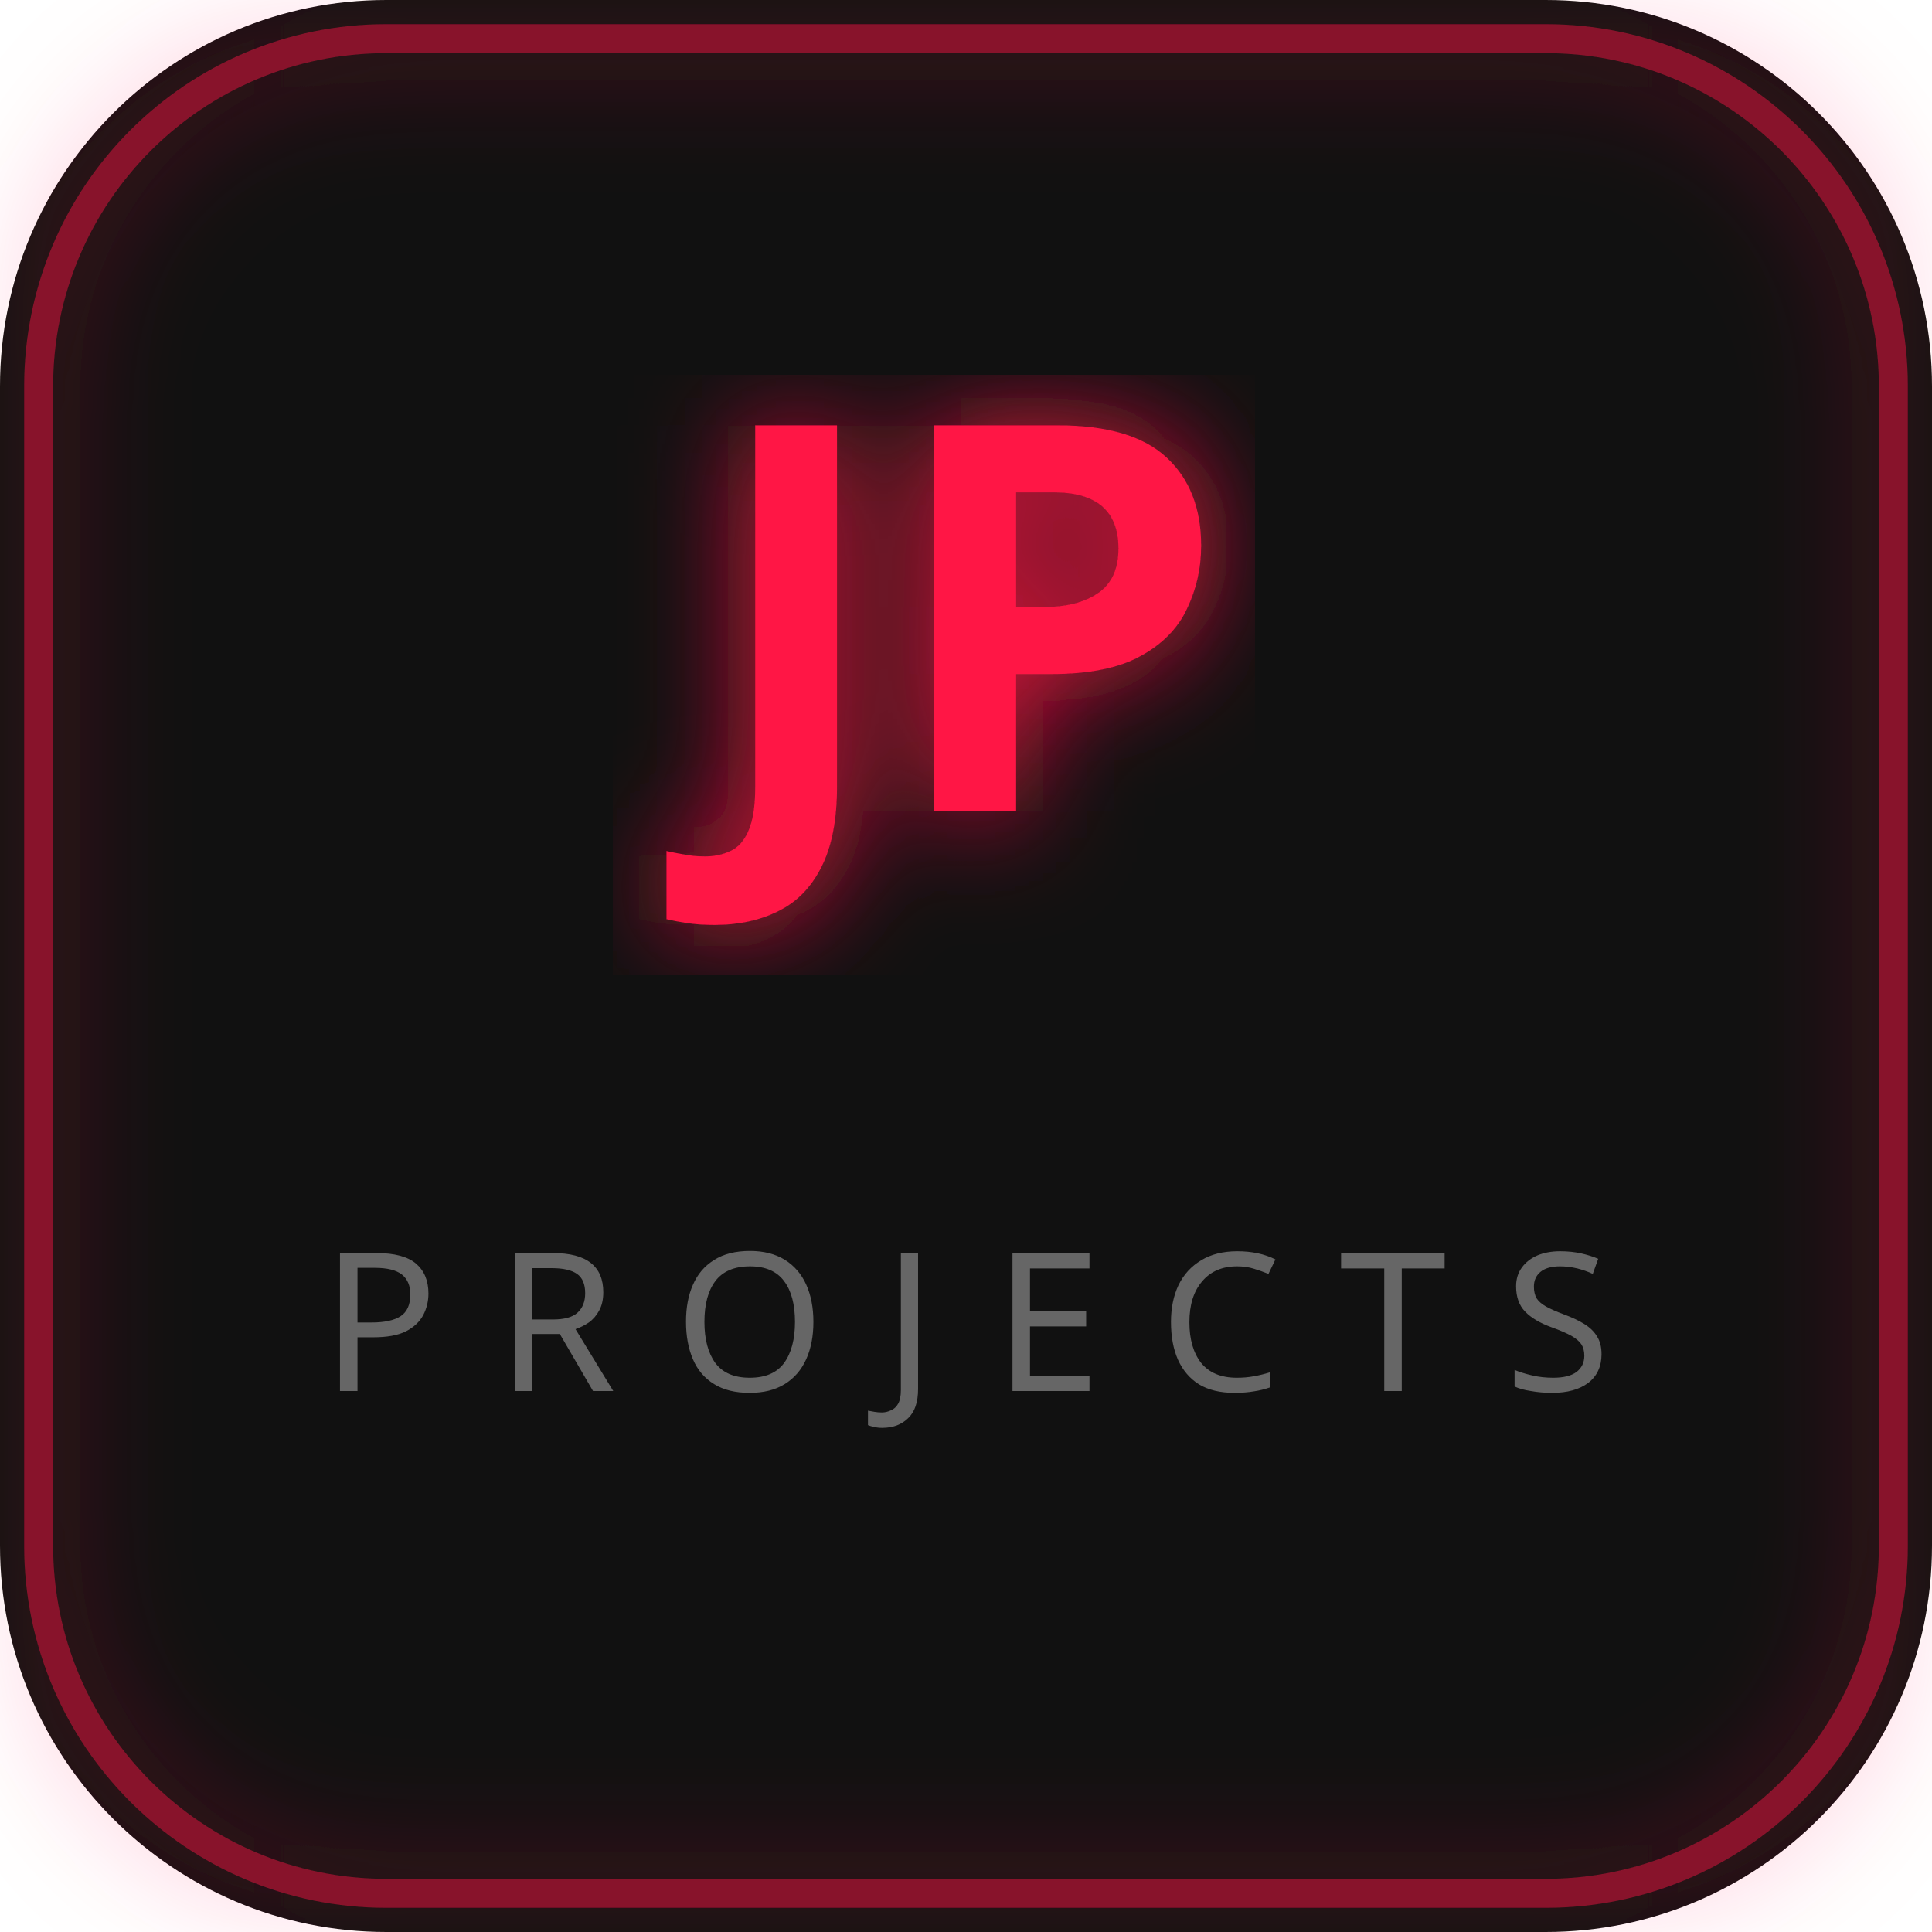
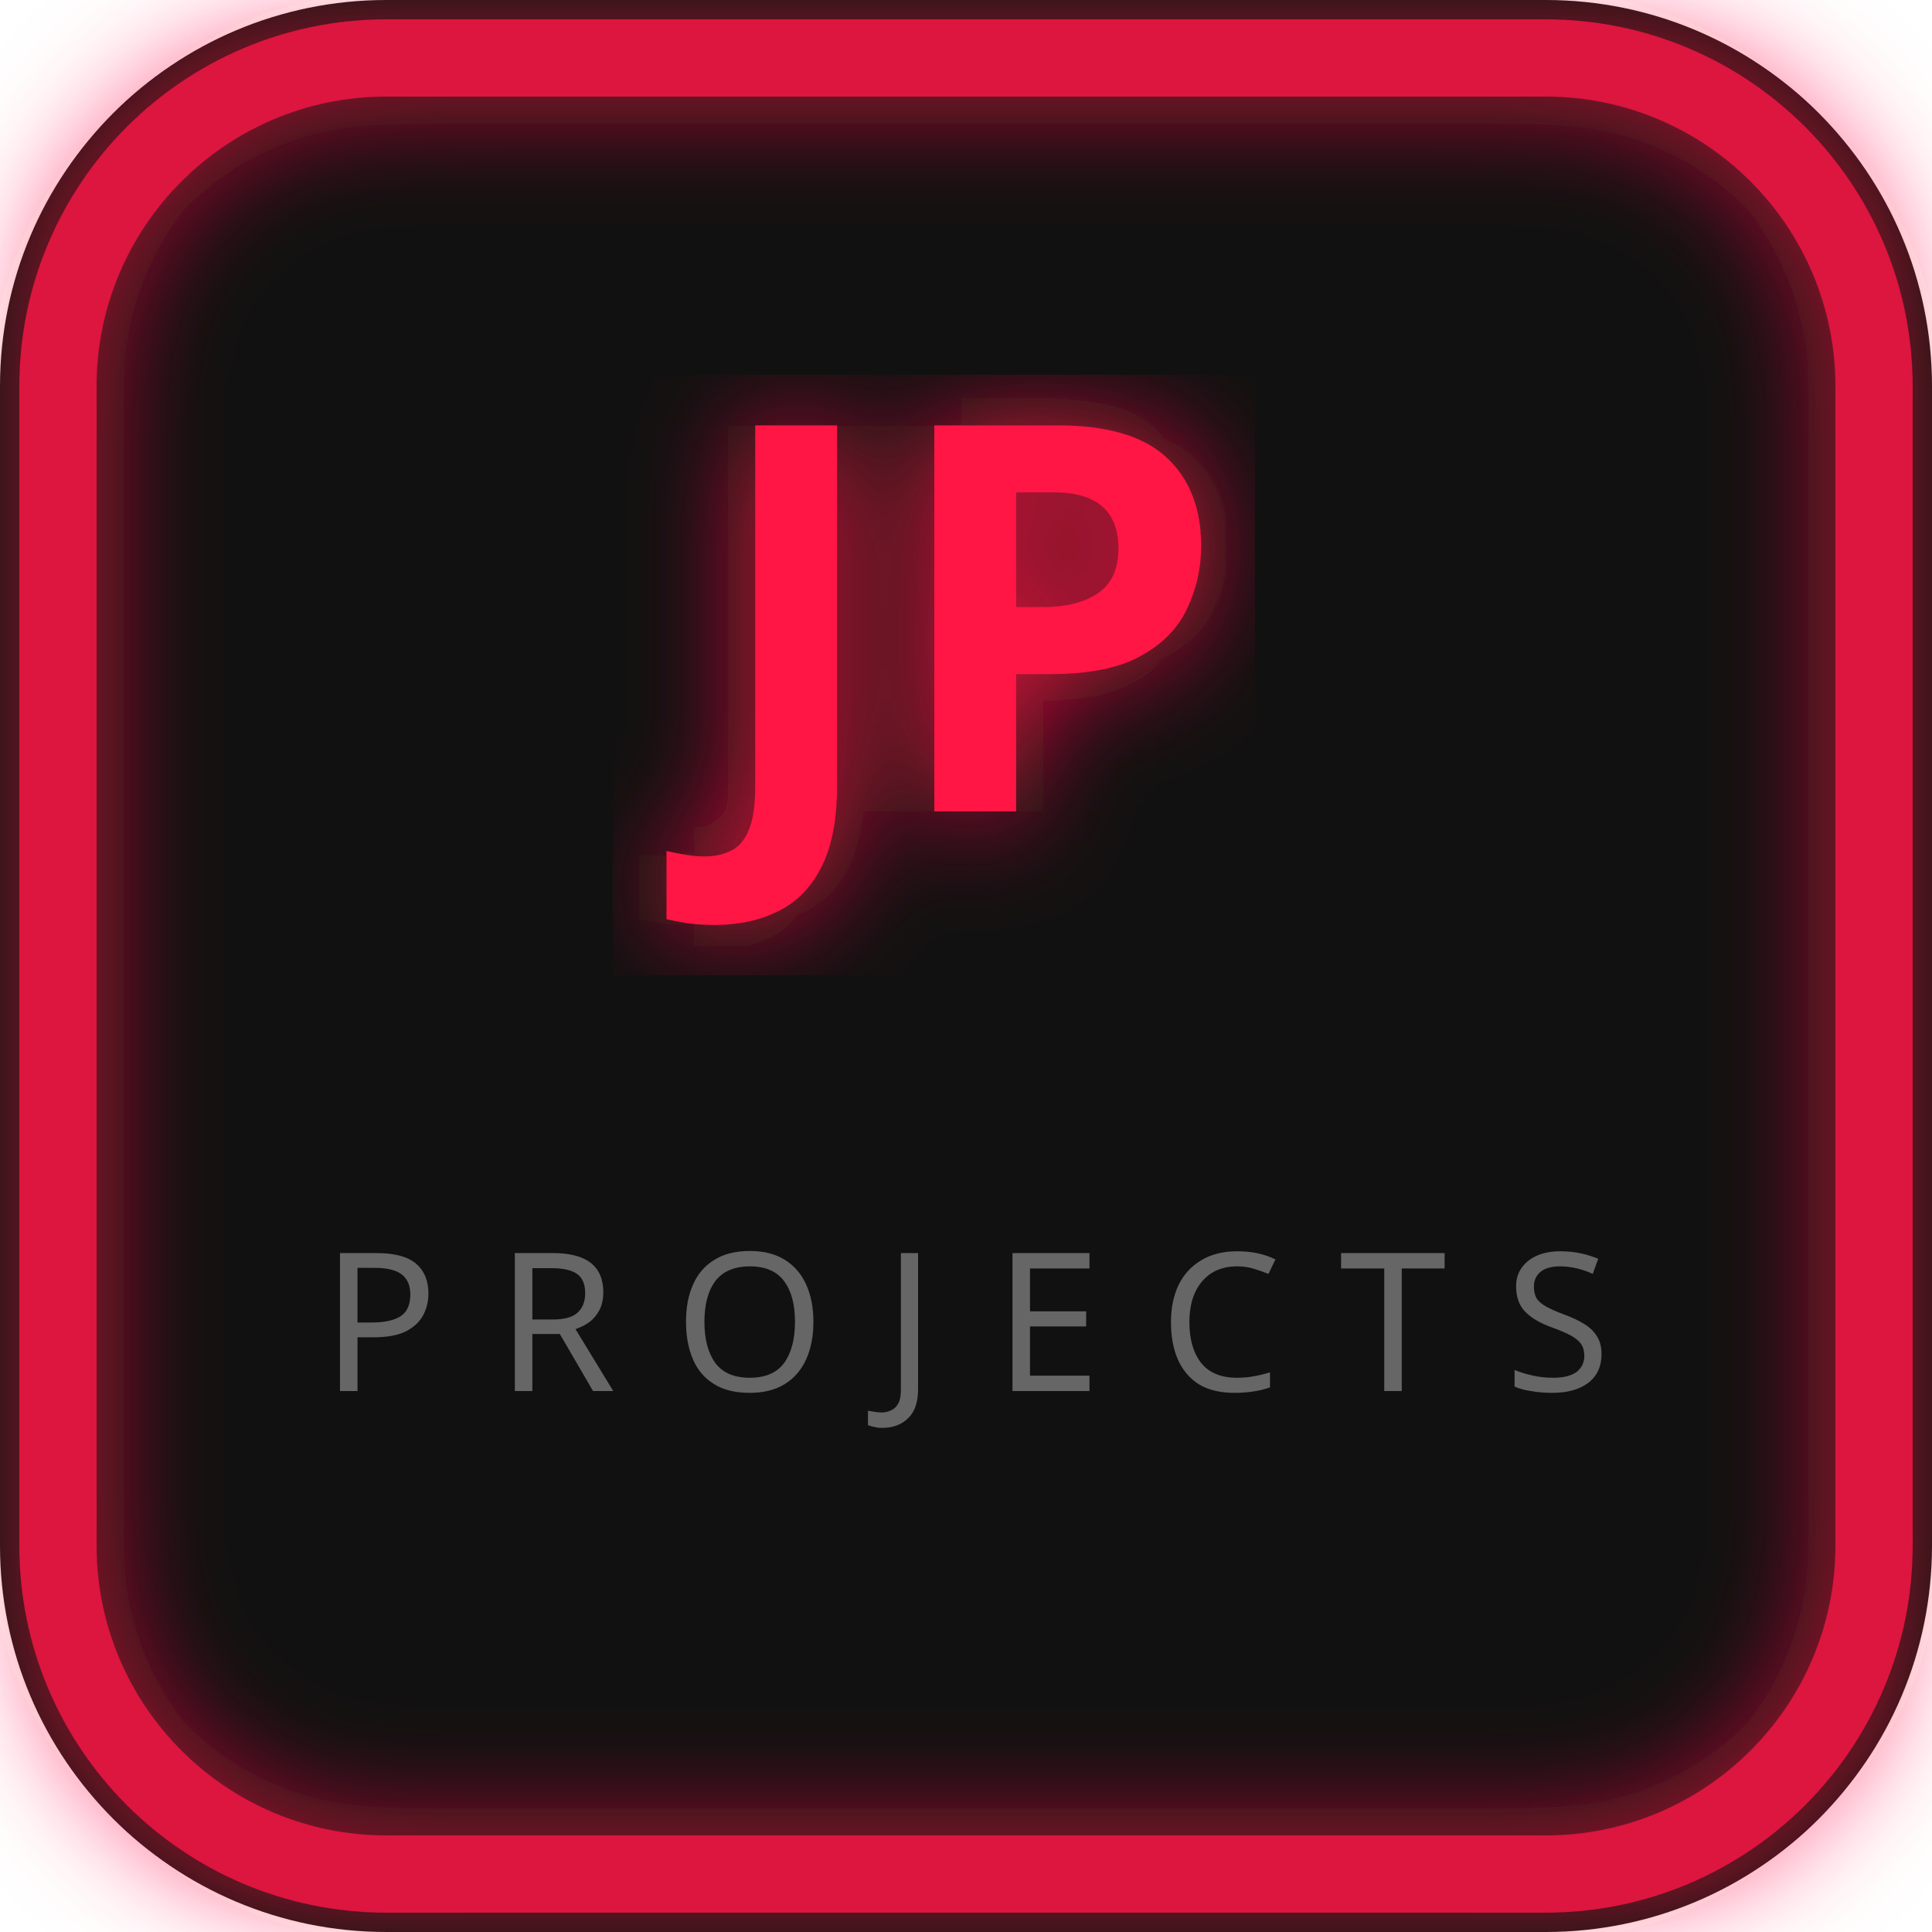
<svg xmlns="http://www.w3.org/2000/svg" viewBox="0 0 100 100">
  <defs>
    <filter id="glow">
      <feGaussianBlur stdDeviation="3" result="blur" />
      <feMerge>
        <feMergeNode in="blur" />
        <feMergeNode in="SourceGraphic" />
      </feMerge>
    </filter>
  </defs>
  <rect width="100" height="100" rx="20" fill="#111" />
-   <rect x="2" y="2" width="96" height="96" rx="18" fill="none" stroke="#ff1744" stroke-width="1.5" opacity="0.5" filter="url(#glow)" />
+   <rect x="3" y="3" width="94" height="94" rx="17" fill="none" stroke="#ff1744" stroke-width="4" opacity="0.85" filter="url(#glow)" />
  <text x="50" y="42" text-anchor="middle" font-family="sans-serif" font-size="28" font-weight="700" fill="#ff1744" filter="url(#glow)">JP</text>
  <line x1="25" y1="52" x2="75" y2="52" stroke="#ff1744" stroke-width="1.5" opacity="0.6" filter="url(#glow)" />
  <text x="50" y="72" text-anchor="middle" font-family="sans-serif" font-size="10" font-weight="400" fill="#666" letter-spacing="3">PROJECTS</text>
</svg>
